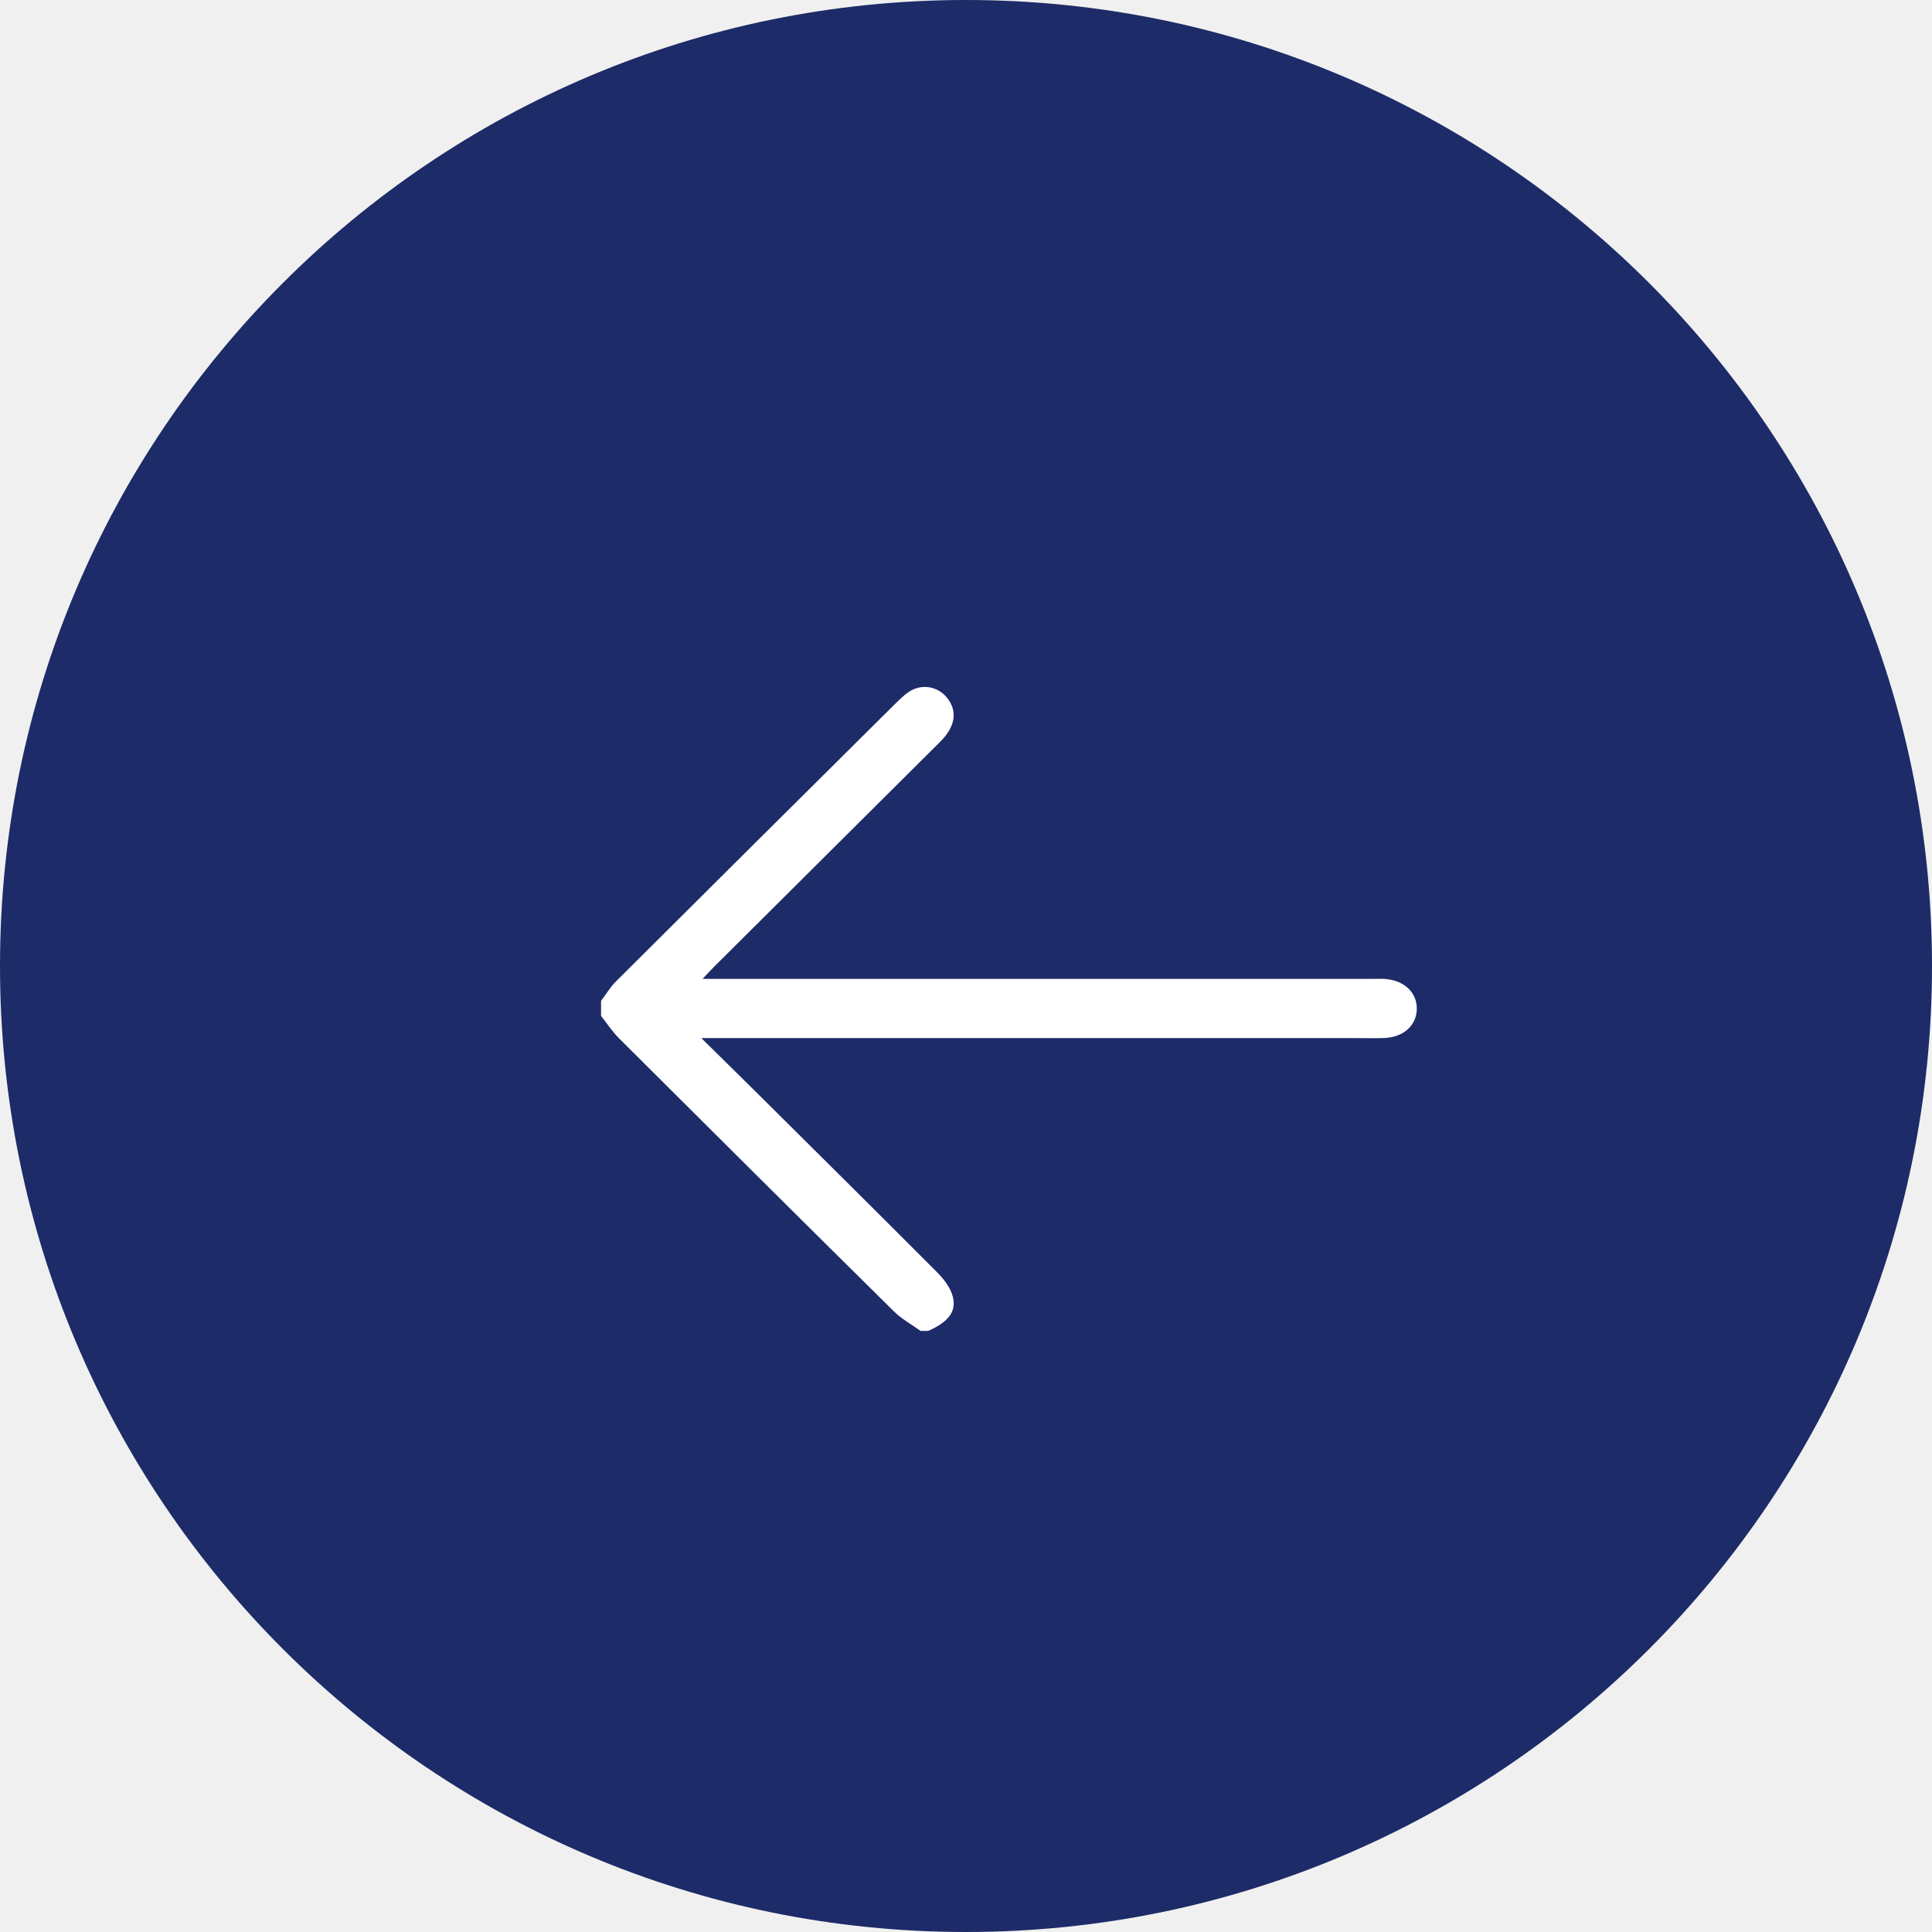
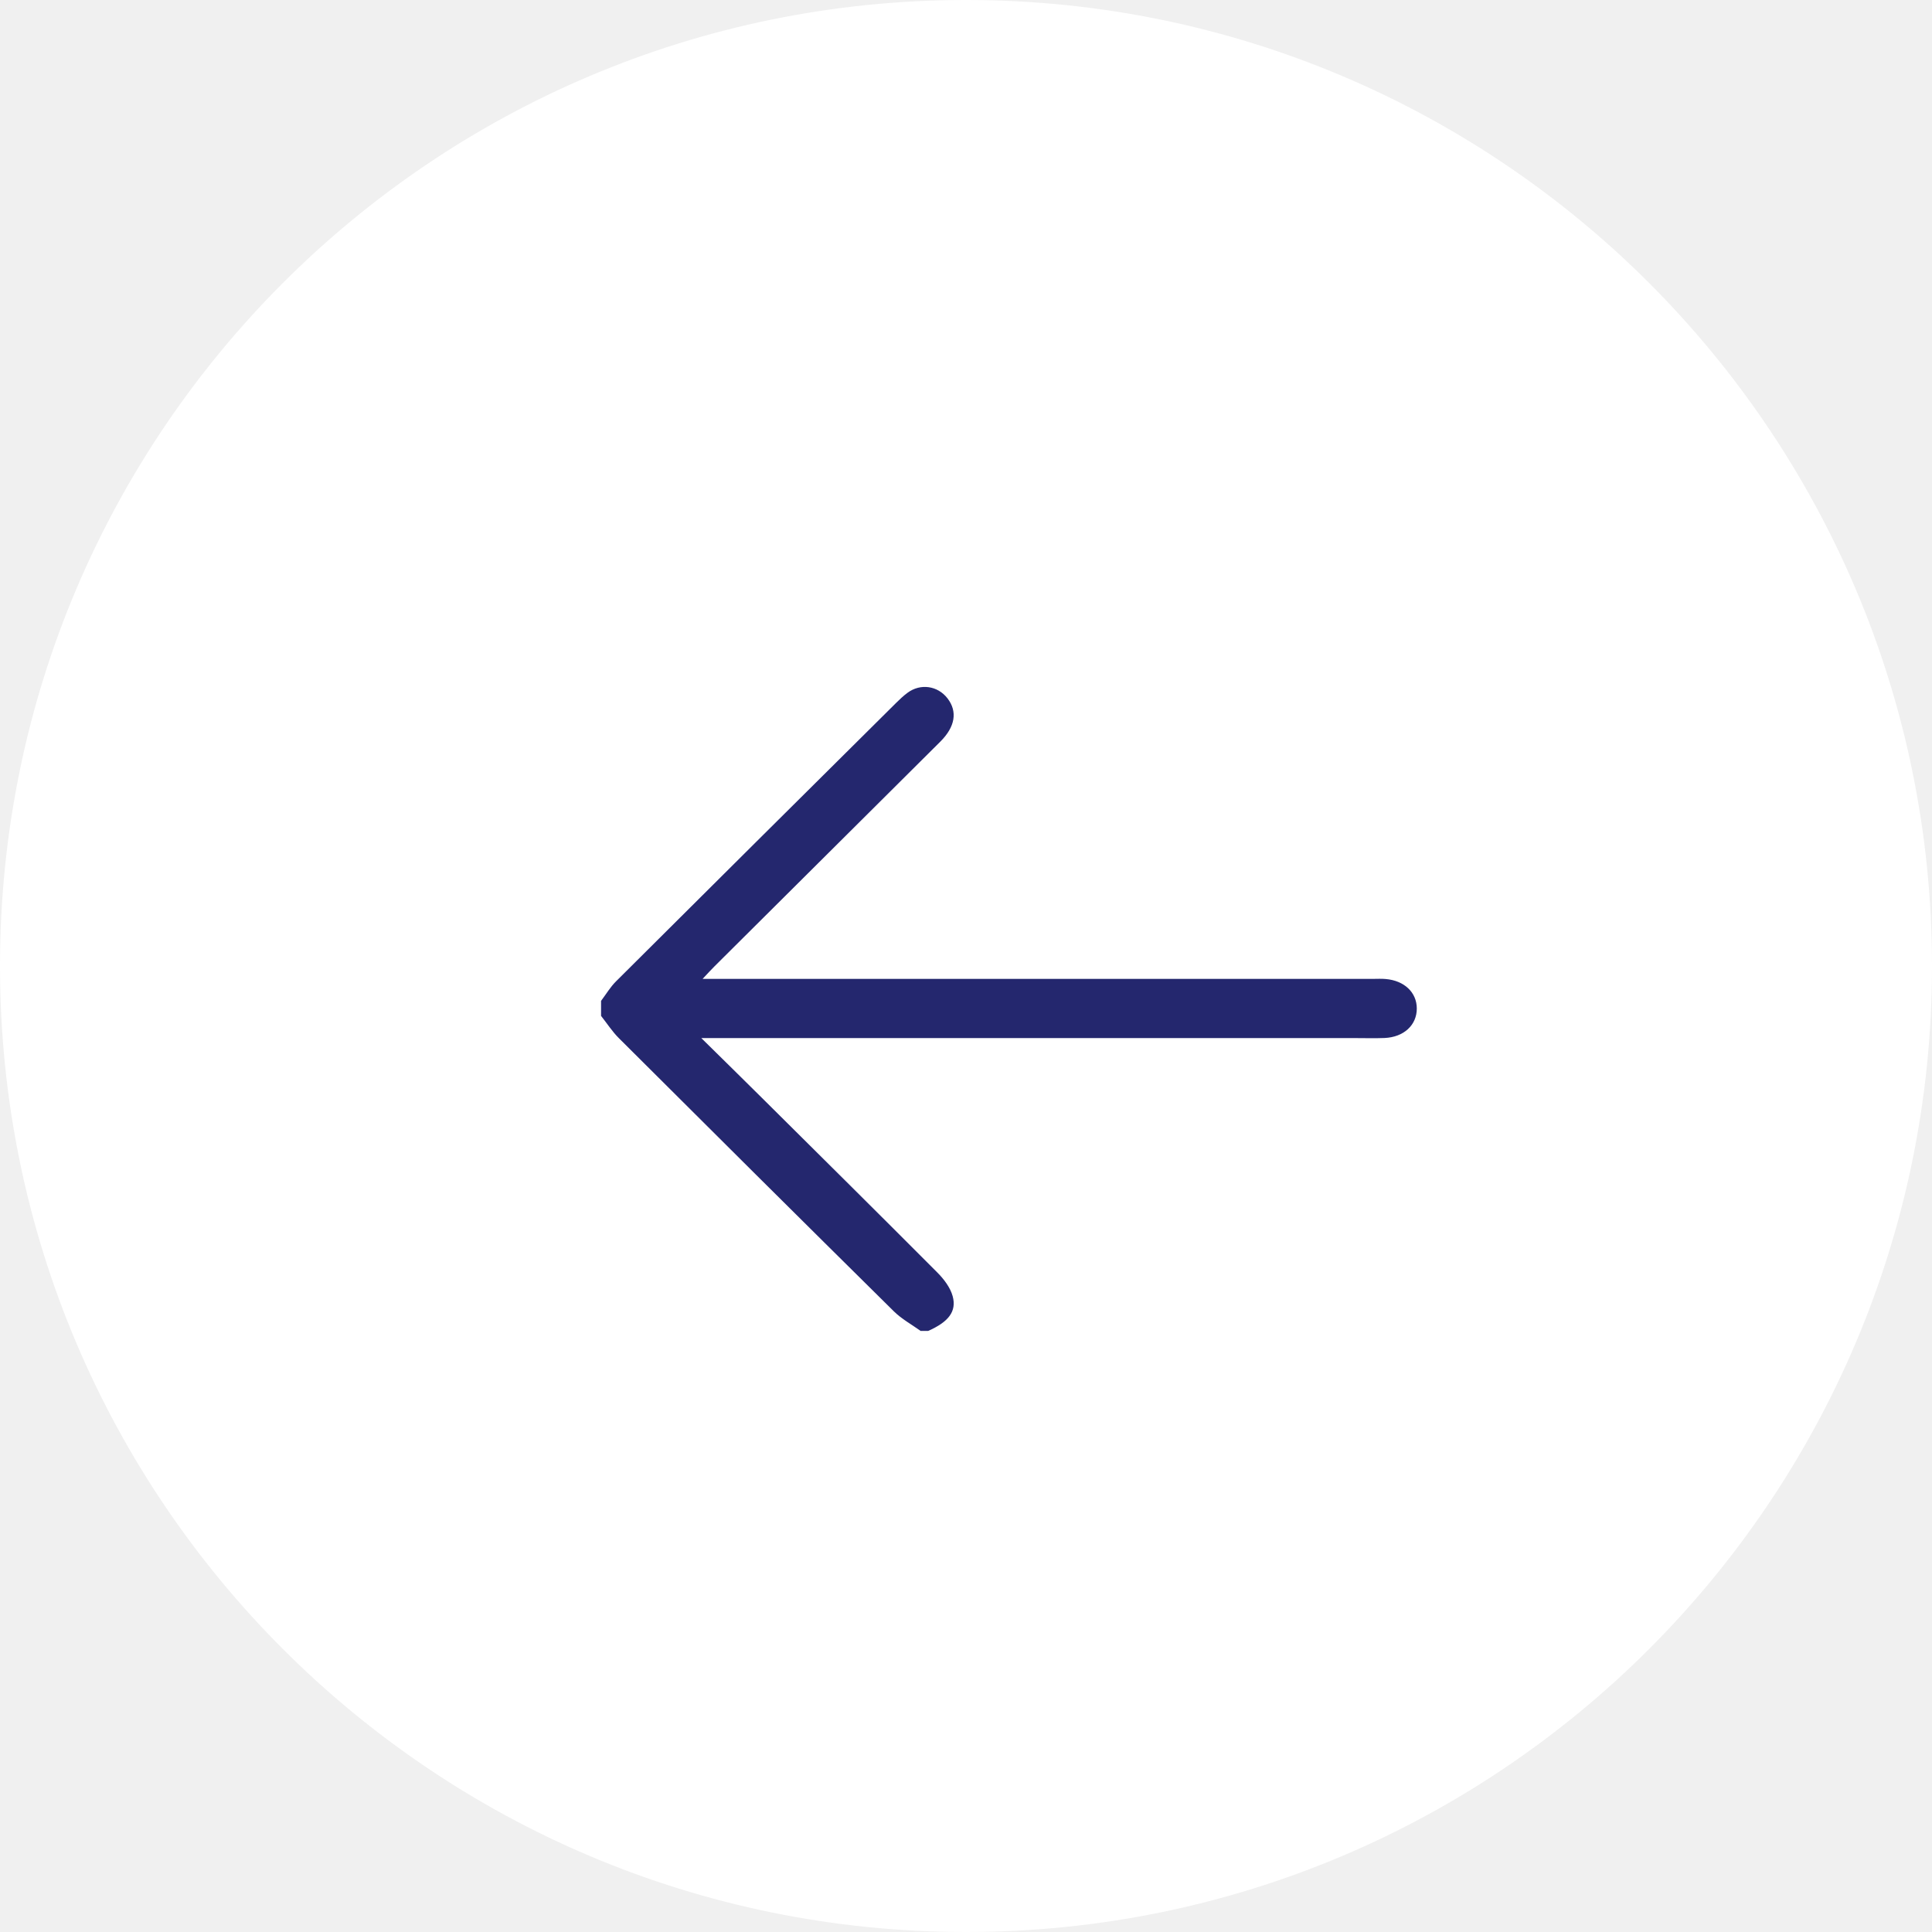
<svg xmlns="http://www.w3.org/2000/svg" width="45" height="45" viewBox="0 0 45 45" fill="none">
-   <circle cx="22.5" cy="22.5" r="22.5" fill="#1D2B68" />
-   <path d="M21.618 31C22.089 30.792 22.288 30.547 22.189 30.189C22.134 29.989 21.986 29.794 21.834 29.641C20.474 28.276 19.105 26.92 17.737 25.562C17.295 25.123 16.851 24.687 16.335 24.179H16.768C25.37 24.179 22.972 24.179 31.574 24.179C31.798 24.179 32.023 24.186 32.247 24.177C32.698 24.158 33.001 23.876 33 23.489C32.999 23.115 32.709 22.839 32.273 22.803C32.176 22.794 32.078 22.8 31.98 22.8C23.251 22.8 25.522 22.8 16.794 22.8H16.365C16.49 22.668 16.565 22.583 16.645 22.505C18.398 20.761 20.15 19.017 21.903 17.273C22.249 16.928 22.306 16.574 22.07 16.267C21.841 15.97 21.439 15.912 21.137 16.137C21.044 16.206 20.958 16.287 20.875 16.369C18.7 18.529 16.523 20.689 14.352 22.854C14.216 22.988 14.116 23.159 14 23.312V23.662C14.138 23.836 14.259 24.026 14.416 24.182C16.546 26.307 18.679 28.428 20.819 30.543C21 30.722 21.233 30.849 21.442 30.999L21.618 31Z" fill="white" />
+   <circle cx="22.5" cy="22.5" r="22.5" fill="white" />
+   <path d="M21.618 31C22.089 30.792 22.288 30.547 22.189 30.189C22.134 29.989 21.986 29.794 21.834 29.641C20.474 28.276 19.105 26.92 17.737 25.562C17.295 25.123 16.851 24.687 16.335 24.179H16.768C25.37 24.179 22.972 24.179 31.574 24.179C31.798 24.179 32.023 24.186 32.247 24.177C32.698 24.158 33.001 23.876 33 23.489C32.999 23.115 32.709 22.839 32.273 22.803C32.176 22.794 32.078 22.8 31.98 22.8C23.251 22.8 25.522 22.8 16.794 22.8H16.365C16.49 22.668 16.565 22.583 16.645 22.505C18.398 20.761 20.15 19.017 21.903 17.273C22.249 16.928 22.306 16.574 22.07 16.267C21.841 15.97 21.439 15.912 21.137 16.137C21.044 16.206 20.958 16.287 20.875 16.369C18.7 18.529 16.523 20.689 14.352 22.854C14.216 22.988 14.116 23.159 14 23.312V23.662C14.138 23.836 14.259 24.026 14.416 24.182C16.546 26.307 18.679 28.428 20.819 30.543C21 30.722 21.233 30.849 21.442 30.999L21.618 31Z" fill="#24276E" />
</svg>
